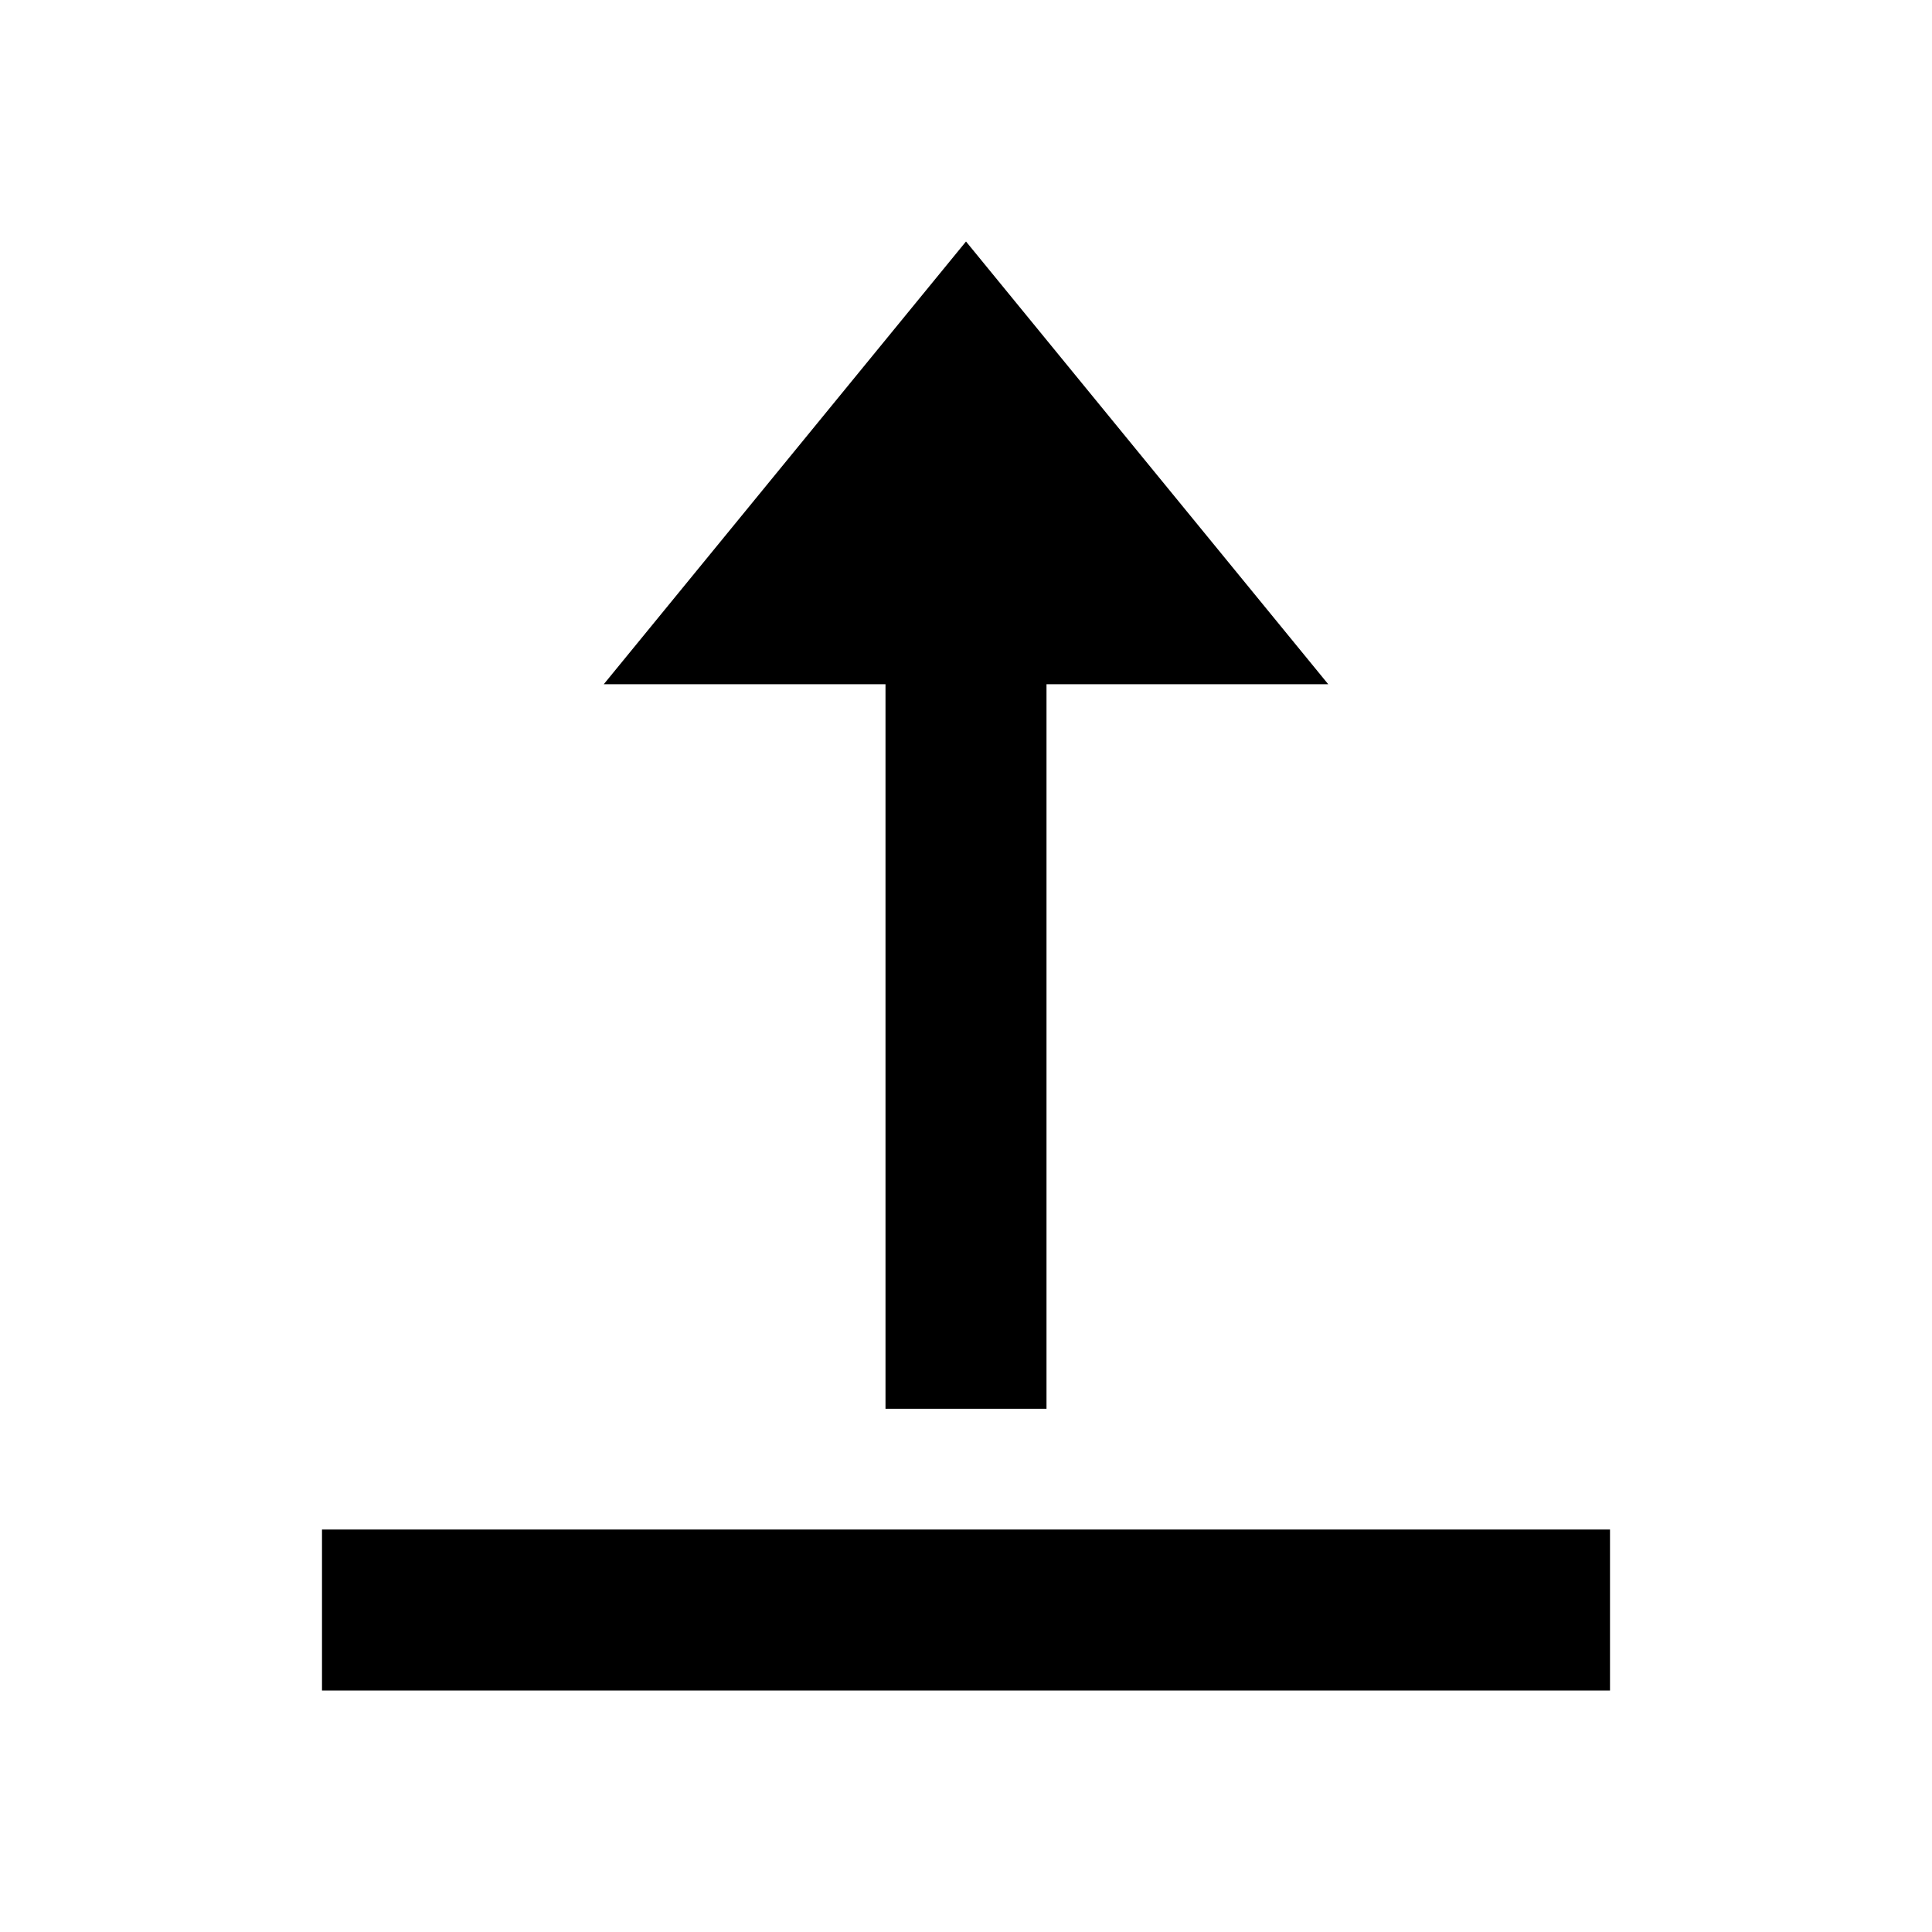
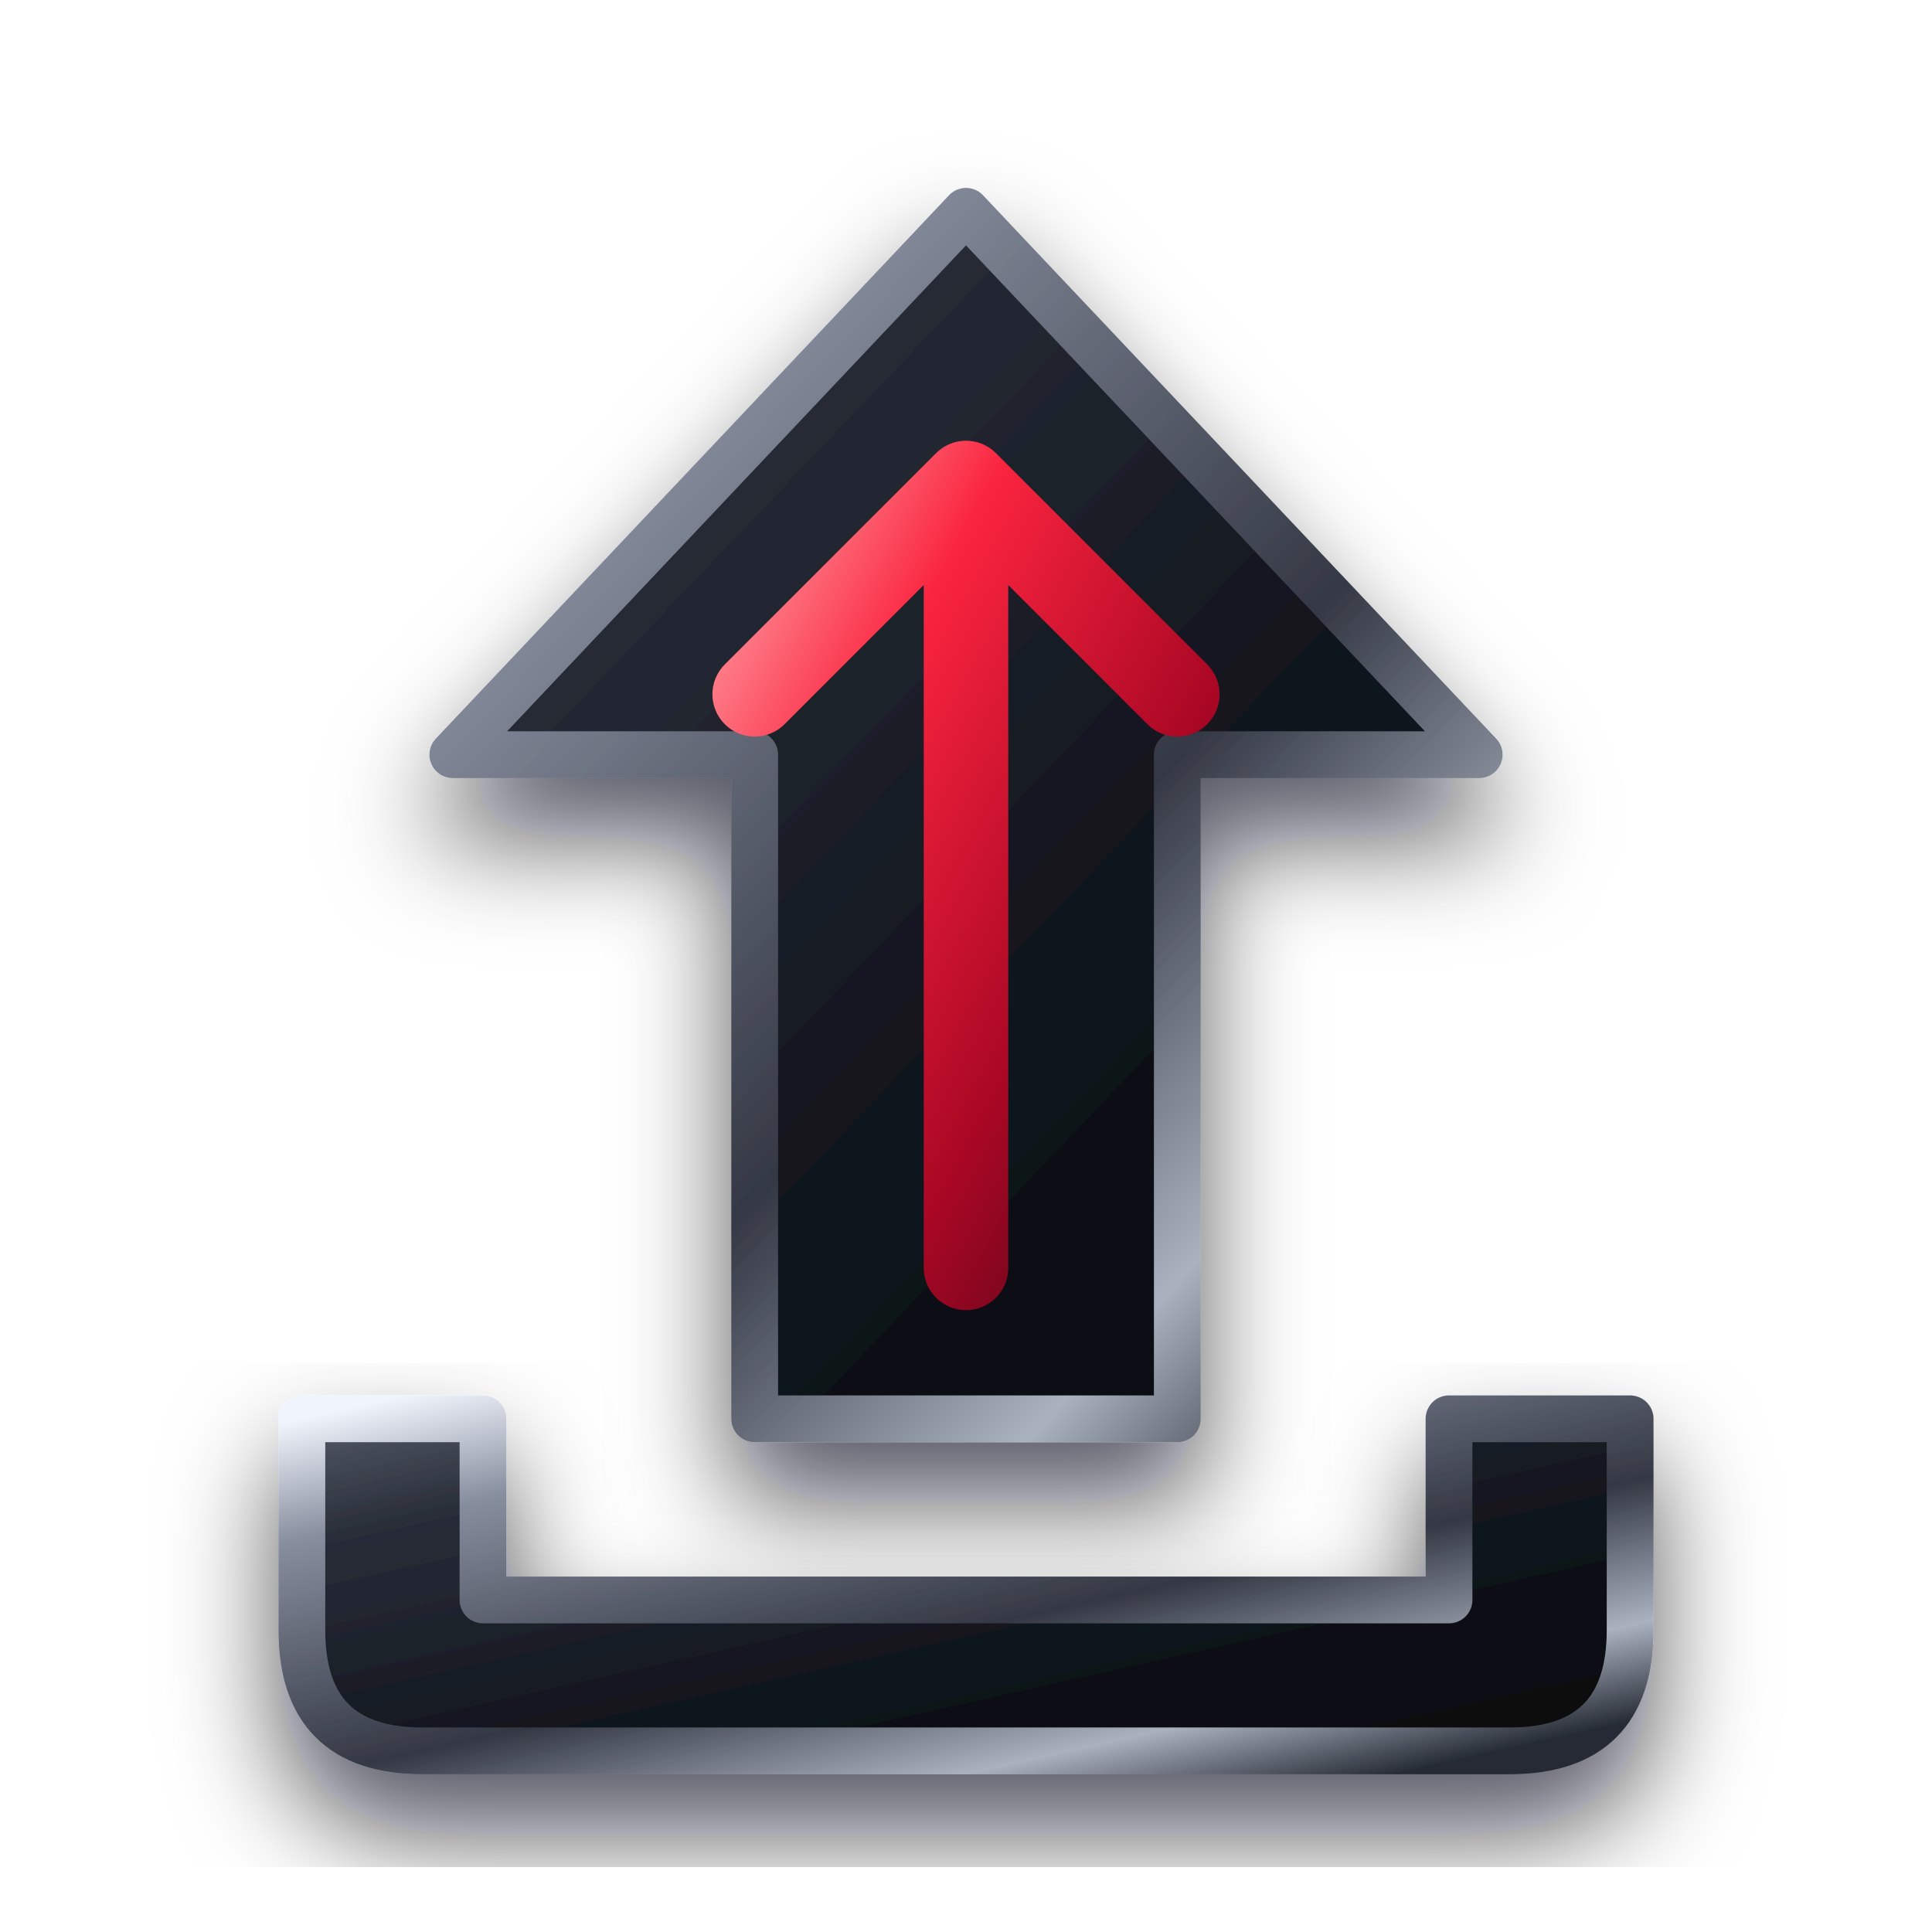
- <svg xmlns="http://www.w3.org/2000/svg" viewBox="0 0 24 24" width="24" height="24">
-   <path fill="currentColor" fill-rule="nonzero" d="M11.00 8.50 L11.00 17.50 L13.00 17.50 L13.00 8.50 L16.50 8.50 L12.00 3.00 L7.50 8.50 L11.00 8.50 Z M4.00 19.00 L20.00 19.00 L20.00 21.00 L4.00 21.00 L4.00 19.00 Z" />
+ <svg xmlns="http://www.w3.org/2000/svg" viewBox="0 0 64 64" width="64" height="64" role="img" aria-labelledby="t-upload d-upload">
+   <defs>
+     <linearGradient id="graphite" x1="0" x2=".9" y1="0" y2="1">
+       <stop stop-color="#545b69" />
+       <stop offset=".21" stop-color="#292d38" />
+       <stop offset=".62" stop-color="#11151d" />
+       <stop offset="1" stop-color="#06080e" />
+     </linearGradient>
+     <linearGradient id="steel" x1="0" y1="0" x2=".9" y2="1">
+       <stop stop-color="#f0f4fc" />
+       <stop offset=".2" stop-color="#878e9e" />
+       <stop offset=".6" stop-color="#343844" />
+       <stop offset=".84" stop-color="#aab2bf" />
+       <stop offset="1" stop-color="#272c36" />
+     </linearGradient>
+     <linearGradient id="red" x1="0" y1="0" x2="1" y2="1">
+       <stop stop-color="#ff9ba0" />
+       <stop offset=".28" stop-color="#fa243f" />
+       <stop offset=".68" stop-color="#a80724" />
+       <stop offset="1" stop-color="#4d0518" />
+     </linearGradient>
+     <radialGradient id="garnet" cx=".35" cy=".21">
+       <stop stop-color="#ff9a9a" />
+       <stop offset=".28" stop-color="#ee203f" />
+       <stop offset=".76" stop-color="#89051c" />
+       <stop offset="1" stop-color="#320711" />
+     </radialGradient>
+     <linearGradient id="shine" x1="0" y1="0" x2="1" y2="1">
+       <stop stop-color="#fff" stop-opacity=".9" />
+       <stop offset=".5" stop-color="#f7c6cf" stop-opacity=".4" />
+       <stop offset="1" stop-color="#fff" stop-opacity=".02" />
+     </linearGradient>
+     <filter id="shadow" x="-35%" y="-35%" width="170%" height="170%">
+       <feDropShadow dx="0" dy="2" stdDeviation="1.8" flood-color="#010308" flood-opacity=".65" />
+     </filter>
+   </defs>
+   <style>.body{fill:url(#graphite);stroke:url(#steel);stroke-width:1.55;filter:url(#shadow)}.enamel{fill:none;stroke:url(#red);stroke-width:2.8;stroke-linecap:round;stroke-linejoin:round}.glint{fill:none;stroke:url(#shine);stroke-width:1.4;stroke-linecap:round}.gem{fill:url(#garnet);stroke:url(#steel);stroke-width:1.15}.void{fill:#07090f;stroke:url(#red);stroke-width:2}</style>
+   <g stroke-linecap="round" stroke-linejoin="round">
+     <path class="body" d="M32 7 49 25 H39 V47 H25 V25 H15 Z" />
+     <path class="body" d="M10 47 H16 V53 H48 V47 H54 V54 Q54 58 50 58 H14 Q10 58 10 54 Z" />
+     <path class="enamel" d="M32 42 V16 M25 23 32 16 39 23" />
+     <path class="glint" d="M17 54 H47" />
+   </g>
</svg>
